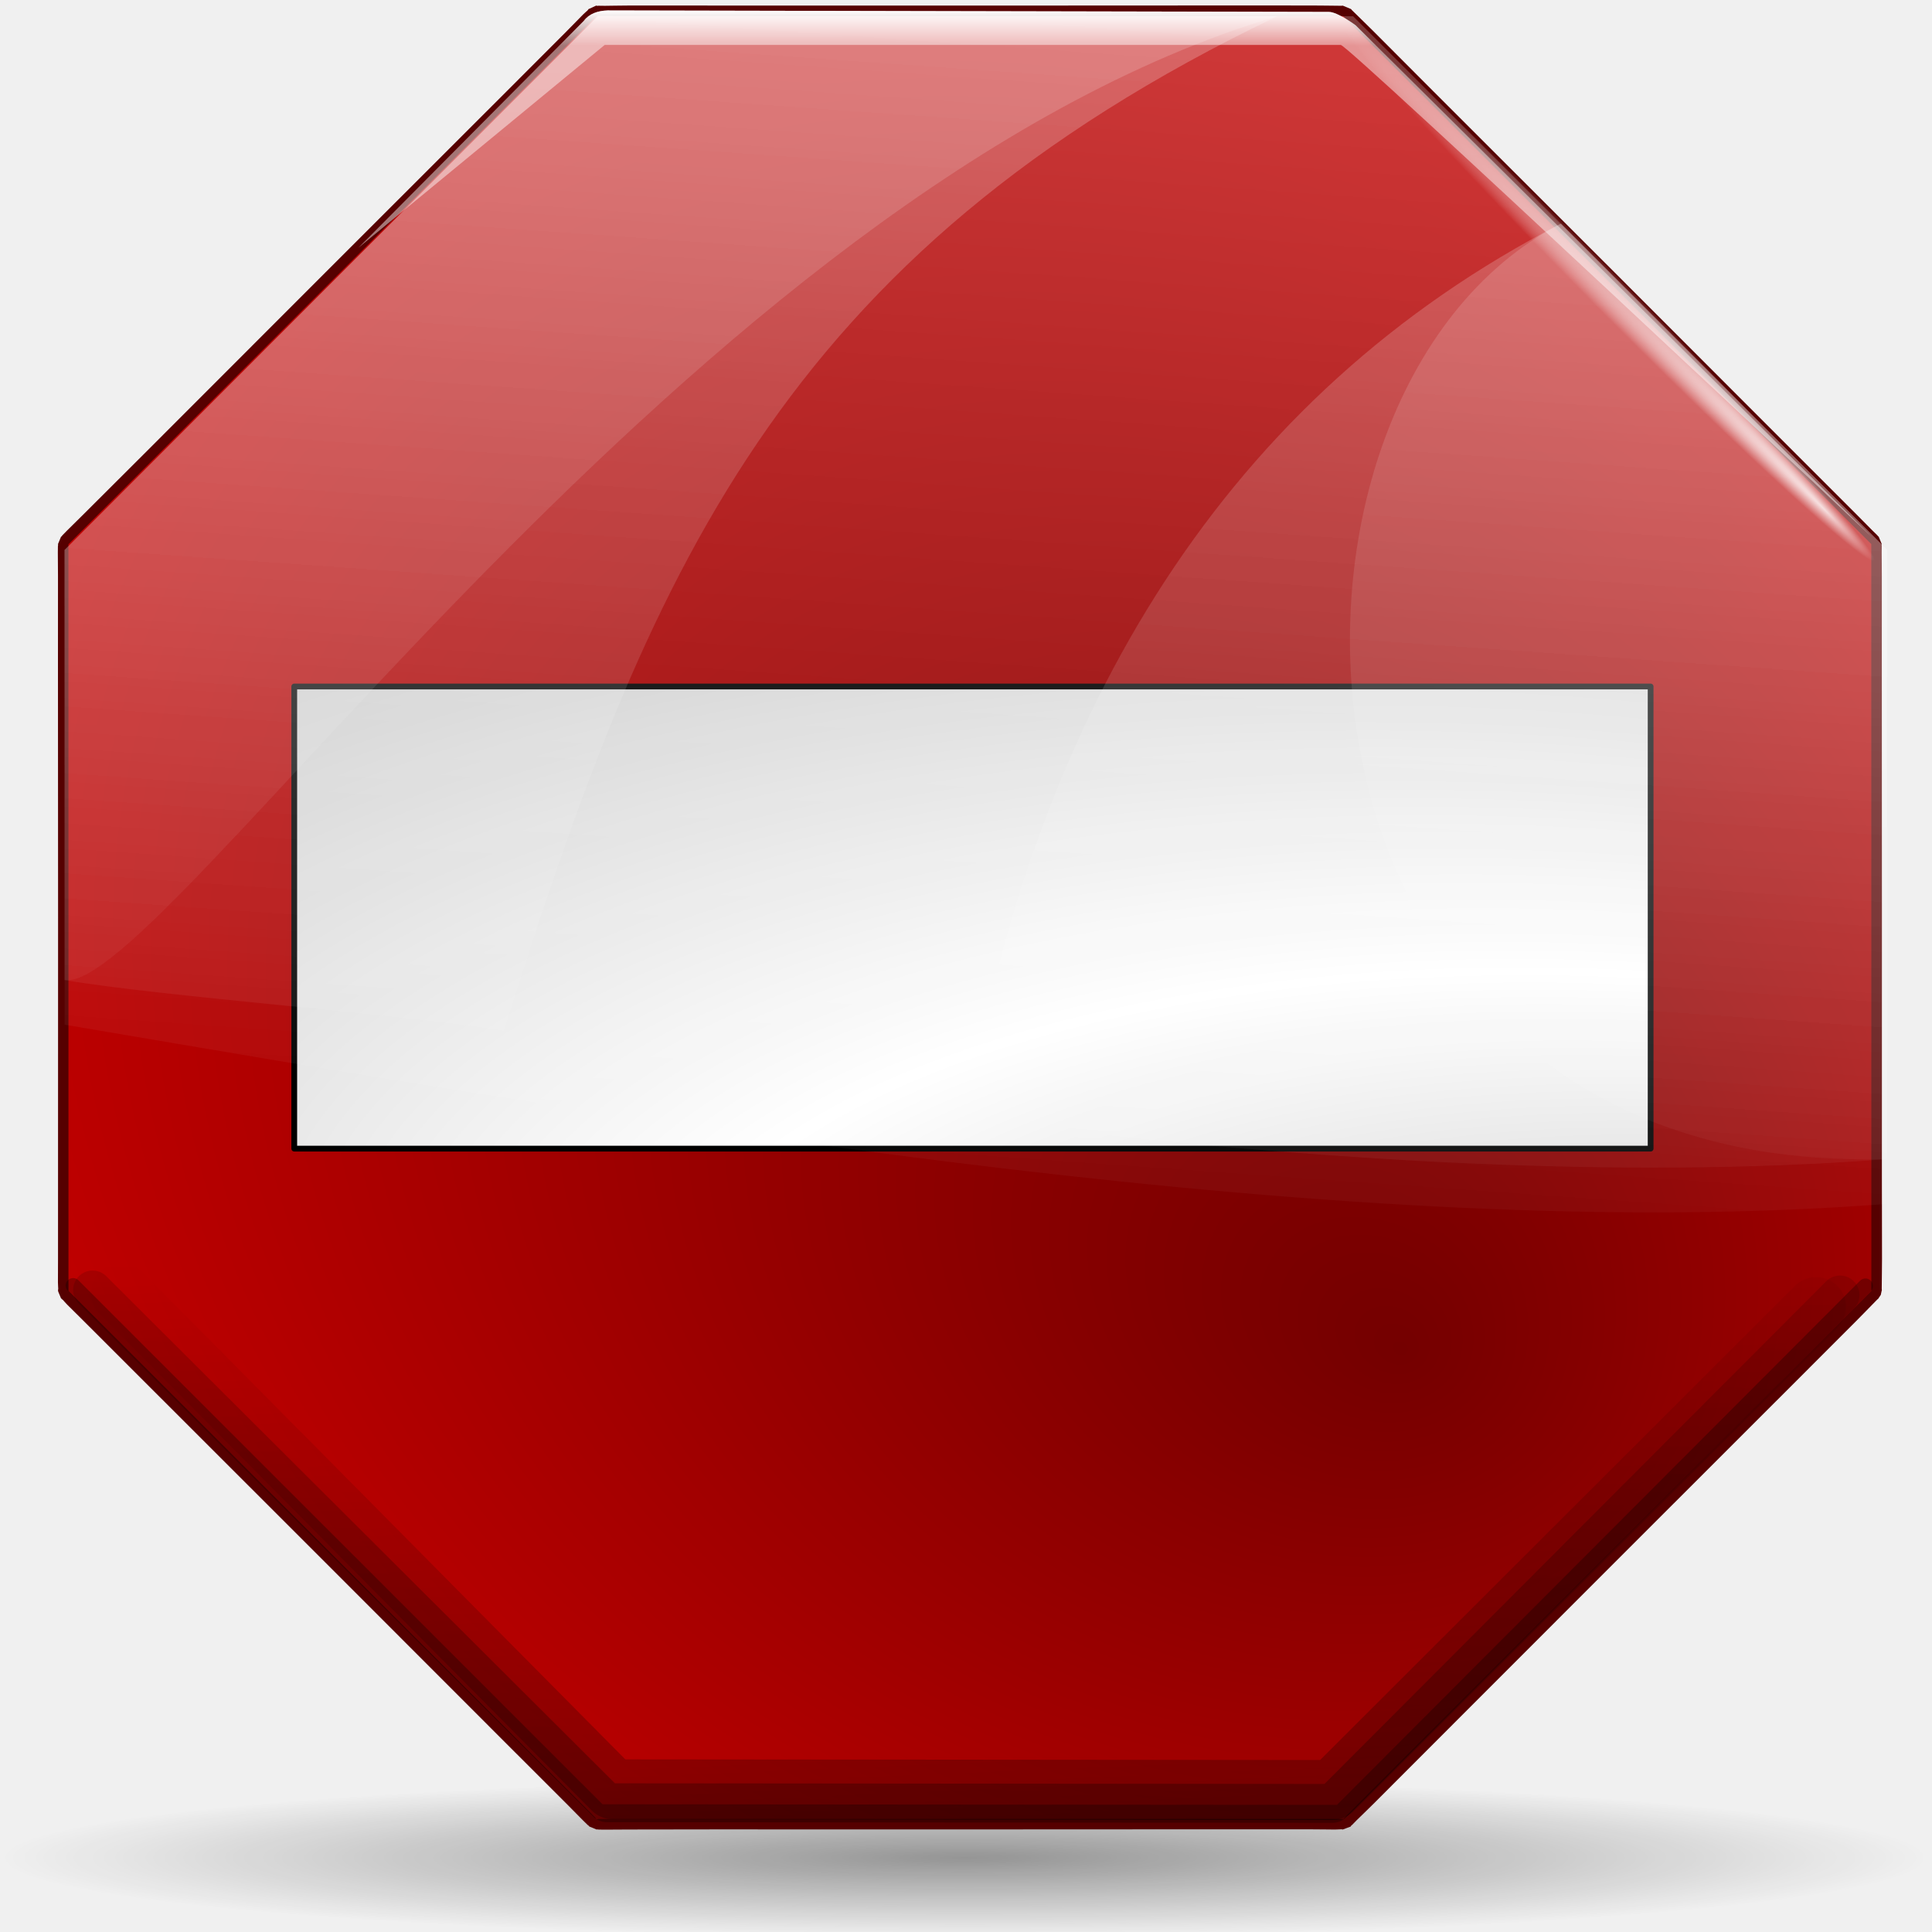
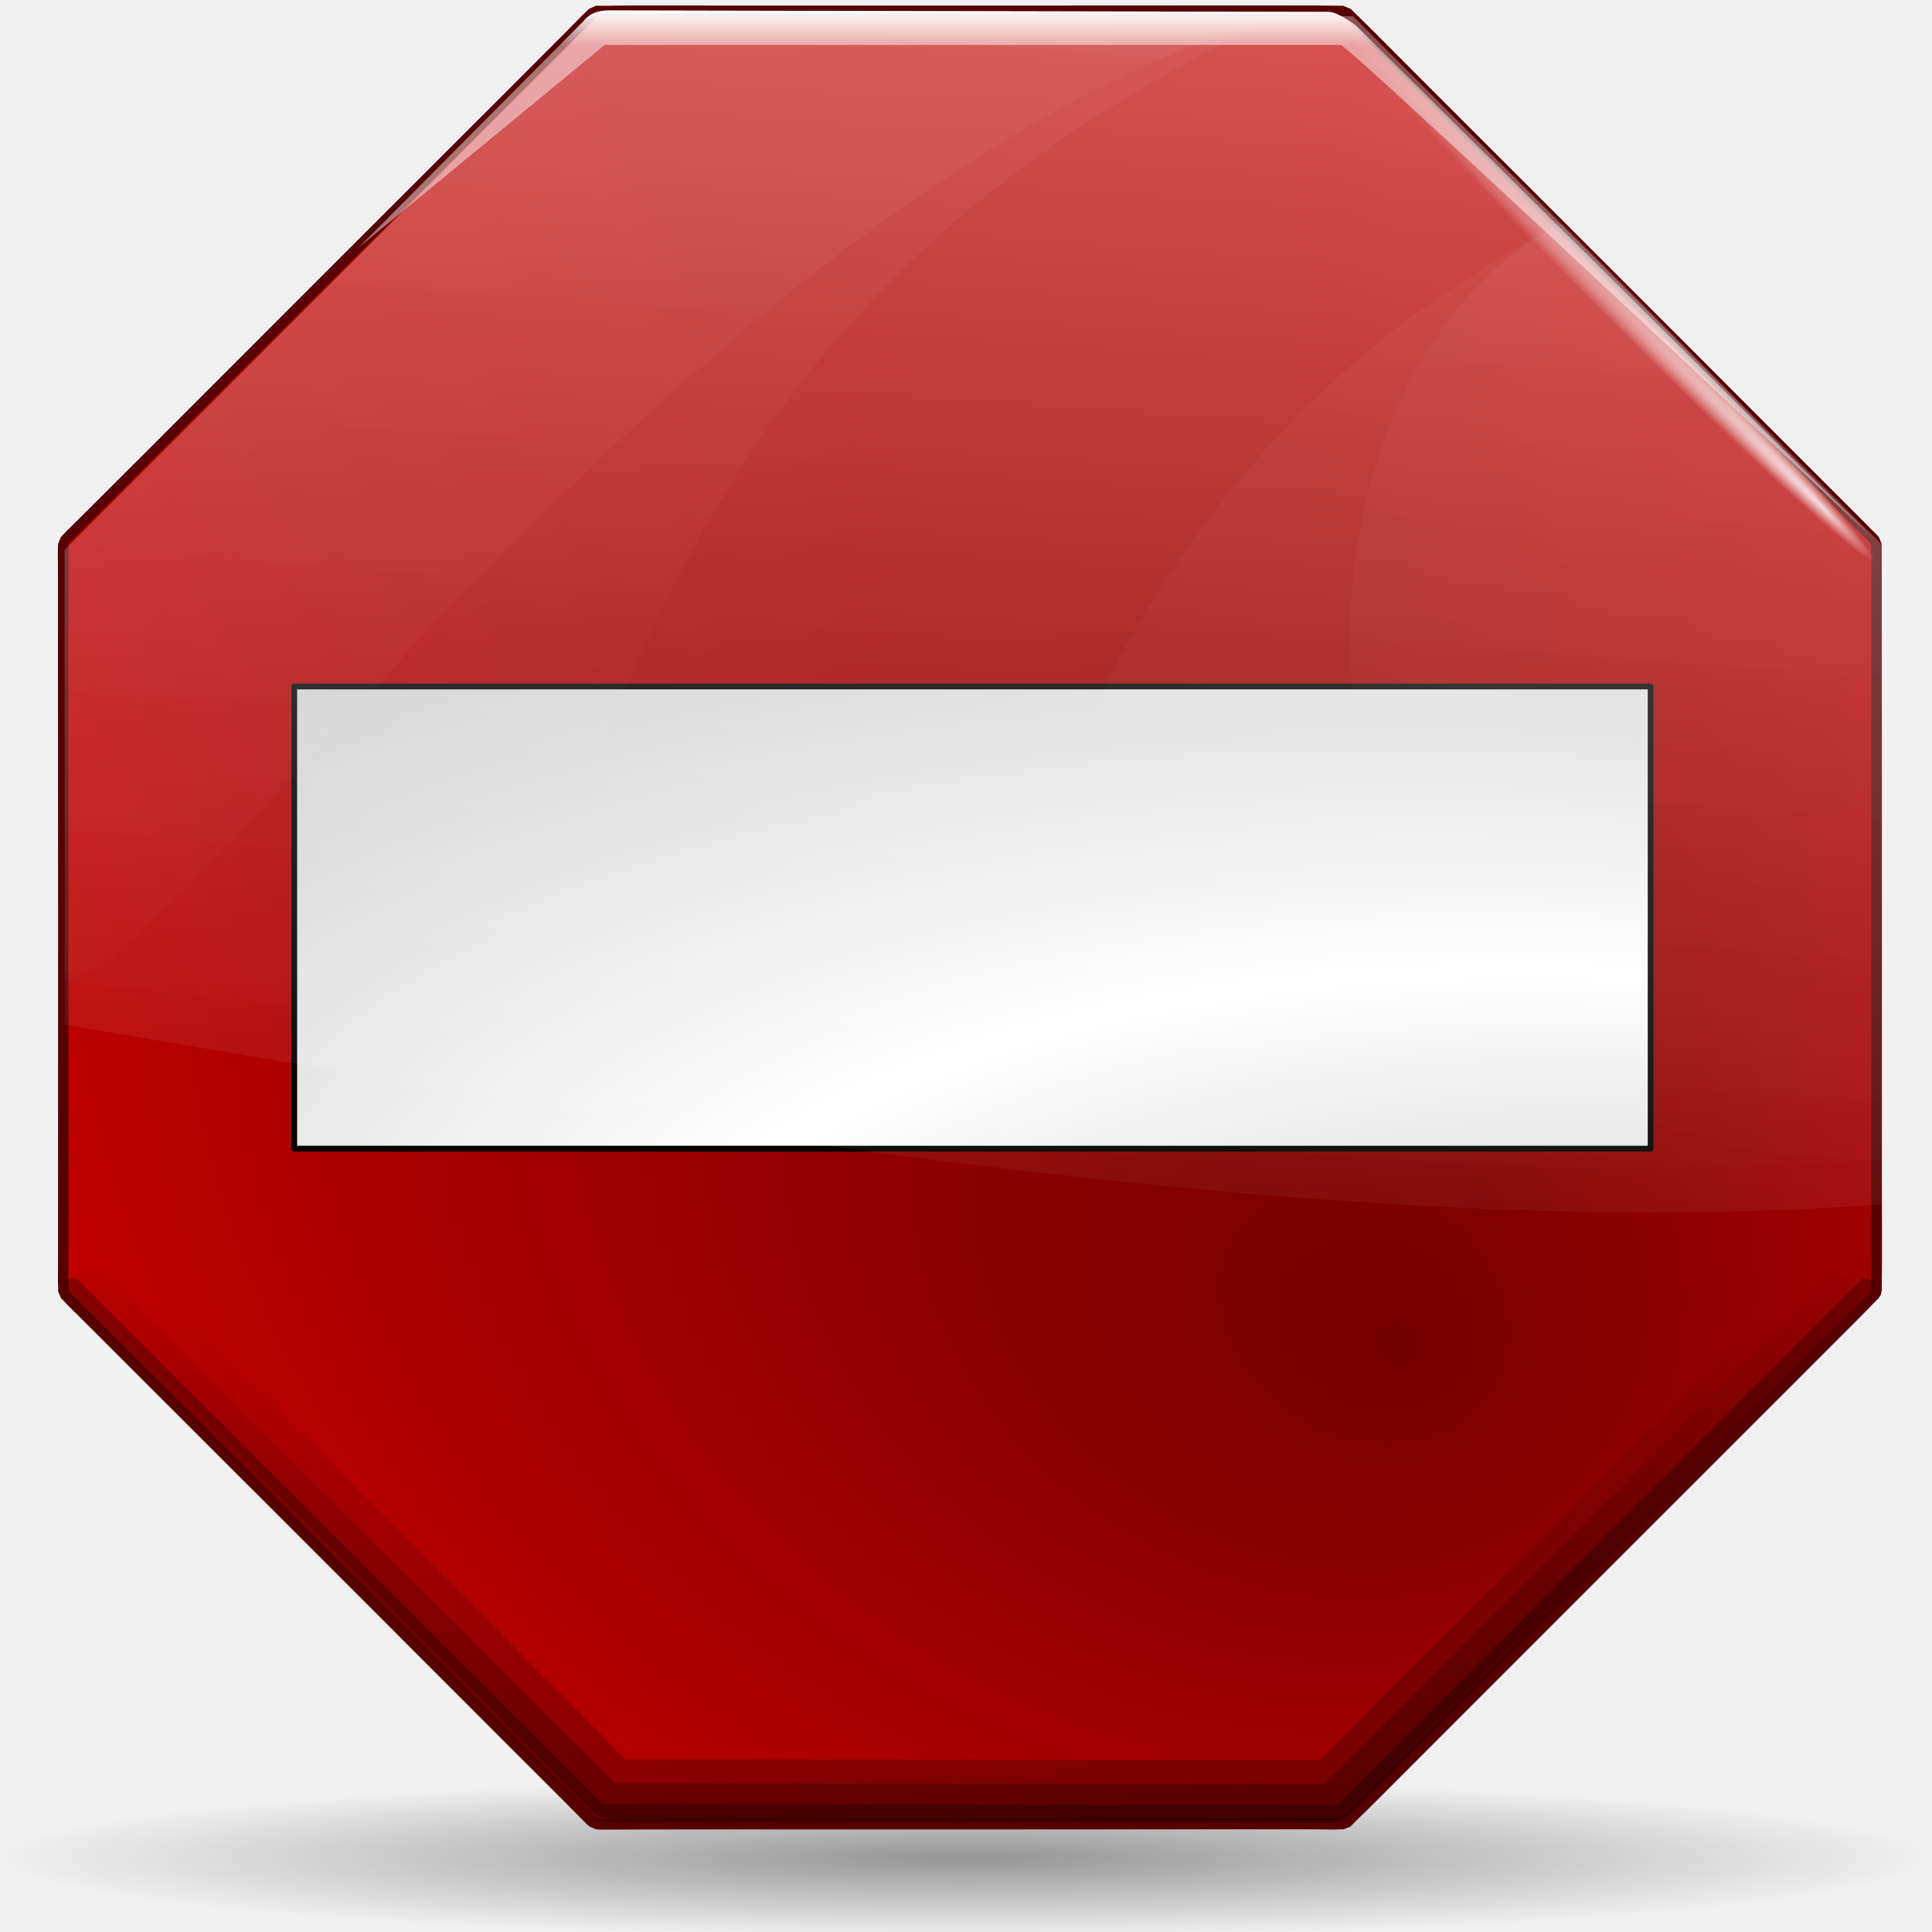
<svg xmlns="http://www.w3.org/2000/svg" xmlns:xlink="http://www.w3.org/1999/xlink" width="128" height="128" id="svg1307" version="1.0">
  <defs id="defs1309">
    <linearGradient id="linearGradient3350">
      <stop style="stop-color:#ffffff;stop-opacity:1;" offset="0" id="stop3352" />
      <stop style="stop-color:#ffffff;stop-opacity:0;" offset="1" id="stop3354" />
    </linearGradient>
    <linearGradient id="linearGradient3332">
      <stop style="stop-color:#ffffff;stop-opacity:1;" offset="0" id="stop3334" />
      <stop style="stop-color:#ffffff;stop-opacity:0;" offset="1" id="stop3336" />
    </linearGradient>
    <linearGradient id="linearGradient3284">
      <stop style="stop-color:#000000;stop-opacity:1;" offset="0" id="stop3286" />
      <stop style="stop-color:#000000;stop-opacity:0;" offset="1" id="stop3288" />
    </linearGradient>
    <linearGradient id="linearGradient3250">
      <stop style="stop-color:#ffffff;stop-opacity:1;" offset="0" id="stop3252" />
      <stop style="stop-color:#ffffff;stop-opacity:0;" offset="1" id="stop3254" />
    </linearGradient>
    <linearGradient id="linearGradient3291">
      <stop style="stop-color:#000000;stop-opacity:1;" offset="0" id="stop3293" />
      <stop style="stop-color:#000000;stop-opacity:0;" offset="1" id="stop3295" />
    </linearGradient>
    <radialGradient xlink:href="#linearGradient3291" id="radialGradient3297" cx="63.912" cy="115.709" fx="63.912" fy="115.709" r="63.912" gradientTransform="matrix(1,0,0,0.197802,0,92.82166)" gradientUnits="userSpaceOnUse" />
    <radialGradient gradientTransform="matrix(-0.396772,-0.877848,1.229333,-0.555301,-55.59851,71.20054)" gradientUnits="userSpaceOnUse" r="63.144" fy="94.862" fx="-178.847" cy="80.363" cx="-48.413" id="radialGradient2354" xlink:href="#linearGradient2346" />
    <radialGradient r="63.144" fy="30.084" fx="63.953" cy="65.54" cx="64.171" gradientUnits="userSpaceOnUse" id="radialGradient6687" xlink:href="#linearGradient5762" />
    <linearGradient id="linearGradient4860">
      <stop id="stop4862" offset="0" style="stop-color:#ffffff;stop-opacity:1;" />
      <stop id="stop4864" offset="1" style="stop-color:#ffffff;stop-opacity:0;" />
    </linearGradient>
    <linearGradient id="linearGradient3954">
      <stop id="stop3956" offset="0" style="stop-color:#b3b3b3;stop-opacity:1;" />
      <stop style="stop-color:#ffffff;stop-opacity:1;" offset="0.529" id="stop3962" />
      <stop id="stop3958" offset="1" style="stop-color:#c5c5c5;stop-opacity:1;" />
    </linearGradient>
    <linearGradient id="linearGradient5762">
      <stop id="stop5764" offset="0" style="stop-color:#000000;stop-opacity:1;" />
      <stop style="stop-color:#000000;stop-opacity:0.701;" offset="0.5" id="stop6643" />
      <stop id="stop5766" offset="1" style="stop-color:#000000;stop-opacity:0;" />
    </linearGradient>
    <linearGradient id="linearGradient2346">
      <stop id="stop2348" offset="0" style="stop-color:#740000;stop-opacity:1;" />
      <stop id="stop2350" offset="1" style="stop-color:#de0000;stop-opacity:1;" />
    </linearGradient>
    <linearGradient xlink:href="#linearGradient4860" id="linearGradient2359" gradientUnits="userSpaceOnUse" gradientTransform="matrix(0.983096,-0.218338,0.197651,0.957902,-158.6494,-156.0387)" x1="17.723" y1="148.575" x2="76.597" y2="32.458" />
    <radialGradient xlink:href="#linearGradient2346" id="radialGradient3316" gradientUnits="userSpaceOnUse" cx="58.023" cy="39.603" fx="83.635" fy="88.66" r="79.129" />
    <linearGradient xlink:href="#linearGradient3250" id="linearGradient3318" gradientUnits="userSpaceOnUse" gradientTransform="matrix(1.085942,-3.871157e-18,3.871157e-18,1.085942,-5.135,-4.397834)" x1="84.695" y1="-39.364" x2="75.235" y2="89.837" />
    <linearGradient xlink:href="#linearGradient3250" id="linearGradient3320" gradientUnits="userSpaceOnUse" gradientTransform="matrix(1.085942,-3.871157e-18,3.871157e-18,1.085942,-5.135,-4.397834)" x1="84.695" y1="-39.364" x2="75.235" y2="89.837" />
    <linearGradient xlink:href="#linearGradient3250" id="linearGradient3322" gradientUnits="userSpaceOnUse" gradientTransform="matrix(1.085942,-3.871157e-18,3.871157e-18,1.085942,-5.135,-4.397834)" x1="84.695" y1="-39.364" x2="75.235" y2="89.837" />
    <linearGradient xlink:href="#linearGradient3284" id="linearGradient3324" gradientUnits="userSpaceOnUse" gradientTransform="matrix(0.990972,-3.532607e-18,3.532607e-18,0.990972,0.583828,1.090735)" x1="65.768" y1="123.049" x2="64.106" y2="80.986" />
    <linearGradient xlink:href="#linearGradient3284" id="linearGradient3326" gradientUnits="userSpaceOnUse" gradientTransform="matrix(0.990972,-3.532607e-18,3.532607e-18,0.990972,0.583828,1.090735)" x1="65.768" y1="123.049" x2="68.674" y2="53.73" />
    <linearGradient xlink:href="#linearGradient3332" id="linearGradient3338" x1="68.567" y1="0.716" x2="68.567" y2="3.034" gradientUnits="userSpaceOnUse" />
    <radialGradient xlink:href="#linearGradient3350" id="radialGradient3356" cx="56.363" cy="40.626" fx="63.349" fy="40.351" r="8.602" gradientTransform="matrix(1,3.870839e-16,2.514573e-16,0.236842,-1.27064e-13,31.0044)" gradientUnits="userSpaceOnUse" />
    <radialGradient xlink:href="#linearGradient3954" id="radialGradient3366" cx="79.791" cy="104.006" fx="97.496" fy="128.801" r="44.932" gradientTransform="matrix(2.416201,2.038988e-2,-1.007557e-2,0.983995,-109.8859,-27.86861)" gradientUnits="userSpaceOnUse" />
    <radialGradient xlink:href="#linearGradient2346" id="radialGradient3383" gradientUnits="userSpaceOnUse" cx="58.023" cy="39.603" fx="83.635" fy="88.66" r="79.129" />
    <linearGradient xlink:href="#linearGradient3250" id="linearGradient3385" gradientUnits="userSpaceOnUse" gradientTransform="matrix(1.085942,-3.960841e-18,3.960841e-18,1.085942,-5.135,-4.397834)" x1="84.695" y1="-39.364" x2="75.235" y2="89.837" />
    <linearGradient xlink:href="#linearGradient3250" id="linearGradient3387" gradientUnits="userSpaceOnUse" gradientTransform="matrix(1.085942,-3.960841e-18,3.960841e-18,1.085942,-5.135,-4.397834)" x1="84.695" y1="-39.364" x2="75.235" y2="89.837" />
    <linearGradient xlink:href="#linearGradient3250" id="linearGradient3389" gradientUnits="userSpaceOnUse" gradientTransform="matrix(1.085942,-3.960841e-18,3.960841e-18,1.085942,-5.135,-4.397834)" x1="84.695" y1="-39.364" x2="75.235" y2="89.837" />
    <linearGradient xlink:href="#linearGradient3284" id="linearGradient3391" gradientUnits="userSpaceOnUse" gradientTransform="matrix(0.990972,-3.614447e-18,3.614447e-18,0.990972,0.583828,1.090735)" x1="65.768" y1="123.049" x2="64.106" y2="80.986" />
    <linearGradient xlink:href="#linearGradient3284" id="linearGradient3393" gradientUnits="userSpaceOnUse" gradientTransform="matrix(0.990972,-3.614447e-18,3.614447e-18,0.990972,0.583828,1.090735)" x1="65.768" y1="123.049" x2="68.674" y2="53.73" />
    <linearGradient xlink:href="#linearGradient3332" id="linearGradient3395" gradientUnits="userSpaceOnUse" x1="68.567" y1="0.716" x2="68.567" y2="3.034" />
    <radialGradient xlink:href="#linearGradient3350" id="radialGradient3397" gradientUnits="userSpaceOnUse" gradientTransform="matrix(1,6.394861e-16,2.507447e-16,0.236842,-1.252422e-13,31.0044)" cx="56.363" cy="40.626" fx="63.349" fy="40.351" r="8.602" />
    <linearGradient xlink:href="#linearGradient3332" id="linearGradient3401" gradientUnits="userSpaceOnUse" x1="68.567" y1="0.716" x2="68.567" y2="3.034" />
    <radialGradient xlink:href="#linearGradient2346" id="radialGradient3413" gradientUnits="userSpaceOnUse" cx="58.023" cy="39.603" fx="67.119" fy="67.801" r="79.129" gradientTransform="matrix(1.399754,-0.184403,0.222004,1.685163,-31.9868,-16.43472)" />
    <linearGradient xlink:href="#linearGradient3250" id="linearGradient3415" gradientUnits="userSpaceOnUse" gradientTransform="matrix(1.085942,-4.005683e-18,4.005683e-18,1.085942,-5.135,-4.397834)" x1="84.695" y1="-39.364" x2="75.235" y2="89.837" />
    <linearGradient xlink:href="#linearGradient3250" id="linearGradient3417" gradientUnits="userSpaceOnUse" gradientTransform="matrix(1.085942,-4.005683e-18,4.005683e-18,1.085942,-5.135,-4.397834)" x1="84.695" y1="-39.364" x2="75.235" y2="89.837" />
    <linearGradient xlink:href="#linearGradient3250" id="linearGradient3419" gradientUnits="userSpaceOnUse" gradientTransform="matrix(1.085942,-4.005683e-18,4.005683e-18,1.085942,-5.135,-4.397834)" x1="84.695" y1="-39.364" x2="75.235" y2="89.837" />
    <linearGradient xlink:href="#linearGradient3284" id="linearGradient3421" gradientUnits="userSpaceOnUse" gradientTransform="matrix(0.990972,-3.655367e-18,3.655367e-18,0.990972,0.583828,1.090735)" x1="65.768" y1="123.049" x2="64.106" y2="80.986" />
    <linearGradient xlink:href="#linearGradient3284" id="linearGradient3423" gradientUnits="userSpaceOnUse" gradientTransform="matrix(0.990972,-3.655367e-18,3.655367e-18,0.990972,0.583828,1.090735)" x1="65.768" y1="123.049" x2="68.674" y2="53.73" />
-     <linearGradient xlink:href="#linearGradient3284" id="linearGradient3426" gradientUnits="userSpaceOnUse" gradientTransform="matrix(0.990972,-2.270288e-3,2.270288e-3,0.990972,0.447305,1.238123)" x1="65.768" y1="123.049" x2="68.674" y2="53.73" />
-     <linearGradient xlink:href="#linearGradient3284" id="linearGradient3429" gradientUnits="userSpaceOnUse" gradientTransform="matrix(0.990972,-2.270288e-3,2.270288e-3,0.990972,0.447305,1.238123)" x1="65.768" y1="123.049" x2="64.106" y2="80.986" />
+     <linearGradient xlink:href="#linearGradient3284" id="linearGradient3426" gradientUnits="userSpaceOnUse" gradientTransform="matrix(0.990972,-2.270288e-3,2.270288e-3,0.990972,0.447305,1.238123)" x1="65.768" y1="123.049" x2="65.866" y2="80.279" />
+     <linearGradient xlink:href="#linearGradient3284" id="linearGradient3429" gradientUnits="userSpaceOnUse" gradientTransform="matrix(0.990972,-2.270288e-3,2.270288e-3,0.990972,0.447305,1.238123)" x1="65.768" y1="123.049" x2="65.853" y2="85.797" />
    <linearGradient xlink:href="#linearGradient3250" id="linearGradient3433" gradientUnits="userSpaceOnUse" gradientTransform="matrix(1.085942,-2.487862e-3,2.487862e-3,1.085942,-5.284097,-4.237344)" x1="84.695" y1="-39.364" x2="75.235" y2="89.837" />
    <linearGradient xlink:href="#linearGradient3250" id="linearGradient3436" gradientUnits="userSpaceOnUse" gradientTransform="matrix(1.085942,-2.487862e-3,2.487862e-3,1.085942,-5.284097,-4.237344)" x1="84.695" y1="-39.364" x2="75.235" y2="89.837" />
    <linearGradient xlink:href="#linearGradient3250" id="linearGradient3439" gradientUnits="userSpaceOnUse" gradientTransform="matrix(1.085942,-2.487862e-3,2.487862e-3,1.085942,-5.284097,-4.237344)" x1="84.695" y1="-39.364" x2="75.235" y2="89.837" />
  </defs>
  <g id="layer1">
    <path id="path2276" d="M 50.893,3.281 L 50.893,0.487 L 50.893,3.281 z " style="fill:#ffffff;fill-opacity:0.757;fill-rule:nonzero;stroke:none;stroke-width:0.5;stroke-linecap:round;stroke-linejoin:round;stroke-miterlimit:4;stroke-dasharray:none;stroke-dashoffset:4;stroke-opacity:1" />
    <path style="opacity:0.381;fill:url(#radialGradient3297);fill-opacity:1.0;fill-rule:nonzero;stroke:none;stroke-width:0;stroke-linecap:round;stroke-linejoin:round;stroke-miterlimit:4;stroke-dasharray:none;stroke-dashoffset:4;stroke-opacity:1" id="path3289" d="M 127.824 115.709 A 63.912 12.642 0 1 1  0,115.709 A 63.912 12.642 0 1 1  127.824 115.709 z" transform="matrix(1,0,0,0.416667,0,74.87151)" />
    <path style="fill:#560000;fill-opacity:1;fill-rule:nonzero;stroke:none;stroke-width:1.691;stroke-linecap:round;stroke-linejoin:round;stroke-miterlimit:4;stroke-dasharray:none;stroke-dashoffset:4;stroke-opacity:1" d="M 4.044,35.558 C 4.049,35.554 4.069,35.553 4.077,35.545 C 4.095,35.527 4.107,35.493 4.14,35.46 C 4.206,35.393 4.3,35.293 4.428,35.165 C 4.684,34.908 5.073,34.533 5.551,34.055 C 6.508,33.098 7.866,31.751 9.505,30.111 C 12.784,26.83 17.165,22.445 21.537,18.072 C 25.909,13.699 30.279,9.337 33.559,6.057 C 35.198,4.417 36.566,3.046 37.523,2.089 C 38.001,1.611 38.365,1.226 38.622,0.969 C 38.75,0.841 38.867,0.75 38.934,0.684 C 38.967,0.651 38.979,0.616 38.996,0.599 C 39.005,0.591 39.025,0.59 39.03,0.586 C 39.03,0.586 39.503,0.368 39.506,0.368 C 39.509,0.368 39.526,0.378 39.53,0.378 C 39.537,0.378 39.541,0.388 39.553,0.388 C 39.578,0.388 39.62,0.38 39.667,0.38 C 39.761,0.38 39.898,0.385 40.08,0.385 C 40.442,0.385 40.958,0.366 41.635,0.366 C 42.988,0.365 44.925,0.368 47.244,0.367 C 51.882,0.367 58.08,0.37 64.264,0.37 C 70.448,0.369 76.622,0.362 81.261,0.362 C 83.58,0.362 85.516,0.363 86.869,0.364 C 87.546,0.364 88.076,0.378 88.438,0.378 C 88.62,0.378 88.757,0.383 88.851,0.383 C 88.898,0.383 88.94,0.375 88.965,0.375 C 88.977,0.375 88.981,0.384 88.988,0.384 C 88.988,0.384 89.481,0.587 89.483,0.59 C 89.488,0.594 89.498,0.591 89.507,0.599 C 89.524,0.616 89.549,0.652 89.582,0.686 C 89.648,0.752 89.749,0.845 89.877,0.974 C 90.134,1.23 90.518,1.595 90.997,2.073 C 91.954,3.029 93.301,4.388 94.941,6.027 C 98.221,9.306 102.607,13.687 106.98,18.059 C 111.353,22.431 115.715,26.801 118.995,30.08 C 120.635,31.72 122.006,33.088 122.962,34.045 C 123.441,34.523 123.816,34.911 124.073,35.167 C 124.201,35.296 124.301,35.389 124.368,35.455 C 124.401,35.489 124.425,35.525 124.443,35.542 C 124.451,35.55 124.461,35.547 124.466,35.552 C 124.466,35.552 124.673,36.049 124.673,36.052 C 124.673,36.059 124.664,36.063 124.664,36.075 C 124.664,36.1 124.672,36.142 124.672,36.189 C 124.672,36.283 124.667,36.42 124.667,36.602 C 124.667,36.964 124.676,37.504 124.676,38.181 C 124.676,39.534 124.674,41.47 124.675,43.789 C 124.675,48.427 124.682,54.602 124.682,60.786 C 124.683,66.97 124.68,73.168 124.68,77.806 C 124.68,80.125 124.688,82.038 124.688,83.391 C 124.688,84.068 124.674,84.597 124.674,84.96 C 124.674,85.142 124.669,85.279 124.669,85.373 C 124.669,85.42 124.677,85.462 124.677,85.487 C 124.677,85.499 124.667,85.503 124.667,85.51 L 124.607,85.789 C 124.607,85.789 124.464,86.003 124.462,86.005 C 124.457,86.01 124.461,86.02 124.452,86.029 C 124.435,86.046 124.399,86.071 124.366,86.104 C 124.3,86.17 124.206,86.271 124.078,86.399 C 123.822,86.656 123.457,87.04 122.979,87.519 C 122.022,88.476 120.654,89.846 119.015,91.486 C 115.735,94.767 111.365,99.129 106.993,103.502 C 102.621,107.875 98.241,112.261 94.961,115.54 C 93.322,117.18 91.954,118.551 90.997,119.508 C 90.519,119.986 90.141,120.338 89.884,120.594 C 89.756,120.723 89.663,120.823 89.596,120.89 C 89.563,120.923 89.527,120.947 89.51,120.964 C 89.501,120.973 89.505,120.983 89.5,120.988 C 89.498,120.99 89.493,121.01 89.49,121.012 C 89.49,121.012 89.003,121.195 89,121.195 C 88.993,121.195 88.979,121.209 88.966,121.209 C 88.942,121.209 88.909,121.194 88.862,121.194 C 88.768,121.194 88.622,121.212 88.44,121.212 C 88.077,121.212 87.548,121.198 86.871,121.198 C 85.518,121.198 83.582,121.196 81.262,121.196 C 76.624,121.197 70.449,121.203 64.266,121.204 C 58.082,121.205 51.884,121.202 47.246,121.202 C 44.926,121.202 43.014,121.21 41.66,121.21 C 40.984,121.21 40.444,121.219 40.082,121.219 C 39.9,121.219 39.763,121.214 39.669,121.214 C 39.622,121.214 39.589,121.199 39.565,121.199 C 39.553,121.199 39.539,121.213 39.532,121.213 C 39.532,121.213 39.039,121.01 39.036,121.008 C 39.032,121.003 39.031,120.983 39.023,120.974 C 39.005,120.957 38.971,120.945 38.938,120.912 C 38.872,120.845 38.771,120.752 38.643,120.624 C 38.386,120.367 38.011,119.979 37.533,119.501 C 36.576,118.544 35.205,117.176 33.565,115.537 C 30.285,112.257 25.923,107.887 21.55,103.515 C 17.177,99.143 12.791,94.763 9.511,91.483 C 7.871,89.843 6.5,88.476 5.544,87.519 C 5.065,87.041 4.704,86.686 4.447,86.43 C 4.319,86.301 4.228,86.185 4.162,86.118 C 4.129,86.085 4.095,86.073 4.077,86.055 C 4.069,86.047 4.068,86.027 4.064,86.022 C 4.061,86.02 4.042,86.014 4.04,86.012 C 4.04,86.012 3.847,85.548 3.847,85.545 C 3.846,85.542 3.856,85.525 3.856,85.522 C 3.856,85.515 3.842,85.501 3.842,85.488 C 3.842,85.464 3.858,85.431 3.858,85.384 C 3.858,85.29 3.839,85.143 3.839,84.962 C 3.839,84.599 3.844,84.093 3.844,83.417 C 3.843,82.063 3.846,80.127 3.845,77.808 C 3.845,73.17 3.848,66.971 3.848,60.788 C 3.847,54.604 3.84,48.429 3.84,43.791 C 3.84,41.472 3.841,39.536 3.842,38.182 C 3.842,37.506 3.832,36.966 3.832,36.604 C 3.832,36.422 3.837,36.285 3.837,36.191 C 3.837,36.144 3.853,36.111 3.853,36.087 C 3.853,36.075 3.839,36.061 3.839,36.054 C 3.839,36.054 4.042,35.561 4.044,35.558 z M 5.21,36.345 C 5.21,36.428 5.207,36.499 5.207,36.62 C 5.207,36.983 5.226,37.499 5.226,38.176 C 5.226,39.529 5.224,41.465 5.225,43.784 C 5.225,48.422 5.222,54.621 5.222,60.804 C 5.223,66.988 5.229,73.163 5.23,77.801 C 5.23,80.12 5.228,82.057 5.228,83.41 C 5.228,84.086 5.214,84.616 5.214,84.979 C 5.214,85.097 5.211,85.172 5.211,85.254 C 5.268,85.311 5.324,85.362 5.408,85.446 C 5.664,85.702 6.049,86.067 6.527,86.545 C 7.484,87.502 8.855,88.869 10.495,90.509 C 13.775,93.789 18.137,98.159 22.51,102.531 C 26.883,106.903 31.269,111.283 34.549,114.562 C 36.189,116.202 37.559,117.57 38.517,118.526 C 38.995,119.005 39.346,119.383 39.603,119.64 C 39.688,119.725 39.741,119.773 39.8,119.832 C 39.882,119.832 39.954,119.835 40.075,119.835 C 40.437,119.835 40.977,119.826 41.654,119.826 C 43.007,119.826 44.943,119.827 47.262,119.827 C 51.9,119.827 58.075,119.82 64.259,119.82 C 70.443,119.819 76.641,119.823 81.279,119.822 C 83.598,119.821 85.511,119.814 86.864,119.814 C 87.541,119.813 88.071,119.828 88.433,119.828 C 88.556,119.828 88.635,119.808 88.718,119.808 C 88.773,119.752 88.822,119.712 88.9,119.634 C 89.157,119.378 89.545,119.003 90.023,118.524 C 90.98,117.568 92.347,116.197 93.987,114.557 C 97.267,111.277 101.637,106.914 106.009,102.541 C 110.381,98.169 114.761,93.783 118.04,90.503 C 119.68,88.863 121.048,87.492 122.005,86.535 C 122.483,86.057 122.838,85.695 123.094,85.439 C 123.179,85.353 123.228,85.3 123.286,85.242 C 123.286,85.16 123.289,85.088 123.289,84.967 C 123.289,84.605 123.304,84.075 123.304,83.398 C 123.304,82.045 123.305,80.109 123.305,77.789 C 123.305,73.151 123.298,66.976 123.298,60.793 C 123.297,54.609 123.301,48.411 123.3,43.773 C 123.299,41.453 123.292,39.541 123.292,38.188 C 123.291,37.511 123.282,36.971 123.282,36.609 C 123.282,36.488 123.286,36.416 123.286,36.334 C 123.227,36.275 123.174,36.227 123.089,36.142 C 122.833,35.885 122.457,35.497 121.979,35.019 C 121.022,34.062 119.675,32.704 118.035,31.064 C 114.755,27.785 110.369,23.405 105.996,19.033 C 101.623,14.661 97.261,10.29 93.981,7.011 C 92.341,5.372 90.97,4.004 90.013,3.047 C 89.535,2.569 89.15,2.204 88.893,1.948 C 88.808,1.862 88.755,1.814 88.697,1.756 C 88.614,1.756 88.542,1.753 88.422,1.752 C 88.059,1.752 87.553,1.748 86.876,1.748 C 85.523,1.748 83.587,1.746 81.267,1.746 C 76.629,1.747 70.431,1.744 64.247,1.744 C 58.064,1.745 51.889,1.751 47.251,1.752 C 44.932,1.752 42.995,1.75 41.642,1.75 C 40.965,1.75 40.426,1.759 40.063,1.76 C 39.953,1.76 39.89,1.766 39.812,1.766 C 39.753,1.825 39.683,1.867 39.596,1.953 C 39.34,2.209 38.975,2.595 38.497,3.073 C 37.54,4.03 36.182,5.377 34.543,7.017 C 31.263,10.297 26.883,14.683 22.511,19.056 C 18.139,23.429 13.768,27.791 10.489,31.071 C 8.85,32.711 7.482,34.081 6.525,35.038 C 6.047,35.517 5.659,35.892 5.402,36.148 C 5.317,36.234 5.268,36.287 5.21,36.345 z " id="path3302" />
    <path style="fill:url(#radialGradient3413);fill-opacity:1;fill-rule:nonzero;stroke:none;stroke-width:9.954;stroke-linecap:round;stroke-linejoin:round;stroke-miterlimit:4;stroke-dasharray:none;stroke-dashoffset:4;stroke-opacity:1" id="path2287" d="M 58.023,118.732 C 58.014,118.732 2.076,95.561 2.07,95.555 C 2.064,95.549 -21.106,39.611 -21.106,39.603 C -21.106,39.594 2.064,-16.344 2.07,-16.35 C 2.076,-16.356 58.014,-39.526 58.023,-39.526 C 58.031,-39.526 113.97,-16.356 113.975,-16.35 C 113.981,-16.344 137.152,39.594 137.152,39.603 C 137.152,39.611 113.981,95.549 113.975,95.555 C 113.97,95.561 58.031,118.732 58.023,118.732 z " transform="matrix(-0.312564,0.754779,0.754779,0.312564,52.50212,4.617324)" />
    <rect style="opacity:1;fill:url(#radialGradient3366);fill-opacity:1;fill-rule:nonzero;stroke:#000000;stroke-width:0.381;stroke-linecap:round;stroke-linejoin:round;stroke-miterlimit:4;stroke-dasharray:none;stroke-dashoffset:4;stroke-opacity:1" id="rect3358" width="89.863" height="30.618" x="19.495" y="45.482" />
-     <path style="opacity:0.336;fill:url(#linearGradient3439);fill-opacity:1;fill-rule:nonzero;stroke:none;stroke-width:9.954;stroke-linecap:round;stroke-linejoin:round;stroke-miterlimit:4;stroke-dasharray:none;stroke-dashoffset:4;stroke-opacity:1" d="M 39.625,1.056 C 39.619,1.058 4.28,36.423 4.277,36.43 C 4.276,36.434 4.28,53.564 4.281,67.888 C 44.449,74.715 89.669,82.496 125.018,79.761 C 125.018,66.235 125.023,36.43 125.021,36.425 C 125.018,36.418 89.653,1.079 89.647,1.077 C 89.64,1.074 39.632,1.053 39.625,1.056 z " id="path3246" />
-     <path style="opacity:0.357;fill:url(#linearGradient3436);fill-opacity:1;fill-rule:nonzero;stroke:none;stroke-width:9.954;stroke-linecap:round;stroke-linejoin:round;stroke-miterlimit:4;stroke-dasharray:none;stroke-dashoffset:4;stroke-opacity:1" d="M 39.621,1.055 C 39.615,1.058 4.278,36.434 4.275,36.44 C 4.274,36.444 4.277,50.606 4.278,64.931 C 10.868,66.051 26.588,67.17 33.384,68.291 C 42.843,38.193 51.661,16.883 84.618,1.076 C 72.198,1.07 39.627,1.053 39.621,1.055 z M 103.416,14.814 C 81.367,26.175 68.69,46.796 63.913,74.146 C 85.552,76.802 106.623,78.217 125.019,76.793 C 125.019,63.267 125.021,36.416 125.019,36.411 C 125.018,36.407 113.418,24.808 103.416,14.814 z " id="path3265" />
-     <path id="path3270" d="M 39.621,1.055 C 39.615,1.058 4.278,36.434 4.275,36.44 C 4.274,36.444 4.277,50.606 4.278,64.931 C 10.714,65.916 45.892,12.56 84.618,1.076 C 72.198,1.07 39.627,1.053 39.621,1.055 z M 103.416,14.814 C 81.367,26.175 83.166,77.934 125.019,76.793 C 125.019,63.267 125.021,36.416 125.019,36.411 C 125.018,36.407 113.418,24.808 103.416,14.814 z " style="opacity:0.262;fill:url(#linearGradient3433);fill-opacity:1;fill-rule:nonzero;stroke:none;stroke-width:9.954;stroke-linecap:round;stroke-linejoin:round;stroke-miterlimit:4;stroke-dasharray:none;stroke-dashoffset:4;stroke-opacity:1" />
+     <path style="opacity:0.496;fill:url(#linearGradient3439);fill-opacity:1;fill-rule:nonzero;stroke:none;stroke-width:9.954;stroke-linecap:round;stroke-linejoin:round;stroke-miterlimit:4;stroke-dasharray:none;stroke-dashoffset:4;stroke-opacity:1" d="M 39.625,1.056 C 39.619,1.058 4.28,36.423 4.277,36.43 C 4.276,36.434 4.28,53.564 4.281,67.888 C 44.449,74.715 89.669,82.496 125.018,79.761 C 125.018,66.235 125.023,36.43 125.021,36.425 C 125.018,36.418 89.653,1.079 89.647,1.077 C 89.64,1.074 39.632,1.053 39.625,1.056 z " id="path3246" />
+     <path style="opacity:0.061;fill:url(#linearGradient3436);fill-opacity:1;fill-rule:nonzero;stroke:none;stroke-width:9.954;stroke-linecap:round;stroke-linejoin:round;stroke-miterlimit:4;stroke-dasharray:none;stroke-dashoffset:4;stroke-opacity:1" d="M 39.621,1.055 C 39.615,1.058 4.278,36.434 4.275,36.44 C 4.274,36.444 4.277,50.606 4.278,64.931 C 10.868,66.051 26.588,67.17 33.384,68.291 C 42.843,38.193 51.661,16.883 84.618,1.076 C 72.198,1.07 39.627,1.053 39.621,1.055 z M 103.416,14.814 C 81.367,26.175 68.69,46.796 63.913,74.146 C 85.552,76.802 106.623,78.217 125.019,76.793 C 125.019,63.267 125.021,36.416 125.019,36.411 C 125.018,36.407 113.418,24.808 103.416,14.814 z " id="path3265" />
+     <path id="path3270" d="M 39.621,1.055 C 39.615,1.058 4.278,36.434 4.275,36.44 C 4.274,36.444 4.277,50.606 4.278,64.931 C 10.714,65.916 45.892,12.56 84.618,1.076 C 72.198,1.07 39.627,1.053 39.621,1.055 z M 103.416,14.814 C 81.367,26.175 83.166,77.934 125.019,76.793 C 125.019,63.267 125.021,36.416 125.019,36.411 C 125.018,36.407 113.418,24.808 103.416,14.814 z " style="opacity:0.061;fill:url(#linearGradient3433);fill-opacity:1;fill-rule:nonzero;stroke:none;stroke-width:9.954;stroke-linecap:round;stroke-linejoin:round;stroke-miterlimit:4;stroke-dasharray:none;stroke-dashoffset:4;stroke-opacity:1" />
    <path style="opacity:0.275;fill:none;fill-opacity:0.75;fill-rule:evenodd;stroke:#000000;stroke-width:0.991px;stroke-linecap:round;stroke-linejoin:round;stroke-opacity:1" d="M 4.845,85.172 L 39.713,120.033 L 88.783,120.073 L 123.59,85.198 L 123.59,85.198" id="path3272" />
    <path id="path3282" d="M 8.017,85.661 L 40.601,118.544 L 88.284,118.587 L 120.323,86.592 L 120.323,86.592" style="opacity:0.275;fill:none;fill-opacity:0.75;fill-rule:evenodd;stroke:url(#linearGradient3429);stroke-width:3.964;stroke-linecap:round;stroke-linejoin:round;stroke-miterlimit:4;stroke-dasharray:none;stroke-opacity:1" />
    <path style="opacity:0.275;fill:none;fill-opacity:0.75;fill-rule:evenodd;stroke:url(#linearGradient3426);stroke-width:2.577;stroke-linecap:round;stroke-linejoin:round;stroke-miterlimit:4;stroke-dasharray:none;stroke-opacity:1" d="M 6.134,85.467 L 40.207,119.437 L 88.286,119.479 L 121.907,85.796 L 121.907,85.796" id="path3292" />
    <path style="opacity:0.463;fill:#ffffff;fill-opacity:1;fill-rule:evenodd;stroke:none;stroke-width:1px;stroke-linecap:butt;stroke-linejoin:miter;stroke-opacity:1" d="M 88.038,0.789 C 88.632,0.789 89.819,1.68 89.819,1.68 L 124.045,35.609 C 124.045,35.609 89.324,2.977 88.83,2.977 C 88.335,2.977 40.062,2.977 40.062,2.977 L 23.741,16.419 L 38.678,1.383 C 39.031,0.909 39.585,0.715 40.26,0.691 L 88.038,0.789 z " id="path3328" />
    <path id="path3330" d="M 88.038,0.789 C 88.632,0.789 89.819,1.68 89.819,1.68 L 124.045,35.609 C 124.045,35.609 89.324,3.977 88.83,3.977 C 88.335,3.977 40.062,3.977 40.062,3.977 L 23.741,16.419 L 38.678,1.383 C 39.031,0.909 39.585,0.715 40.26,0.691 L 88.038,0.789 z " style="fill:url(#linearGradient3401);fill-opacity:1;fill-rule:evenodd;stroke:none;stroke-width:1px;stroke-linecap:butt;stroke-linejoin:miter;stroke-opacity:1" />
    <path style="opacity:0.799;fill:url(#radialGradient3397);fill-opacity:1;fill-rule:nonzero;stroke:none;stroke-width:1.381;stroke-linecap:round;stroke-linejoin:round;stroke-miterlimit:4;stroke-dasharray:none;stroke-dashoffset:4;stroke-opacity:1" id="path3340" d="M 64.964 40.626 A 8.602 2.037 0 1 1  47.761,40.626 A 8.602 2.037 0 1 1  64.964 40.626 z" transform="matrix(2.053335,2.070964,-0.331557,0.513117,4.256206,-118.2432)" />
  </g>
</svg>
